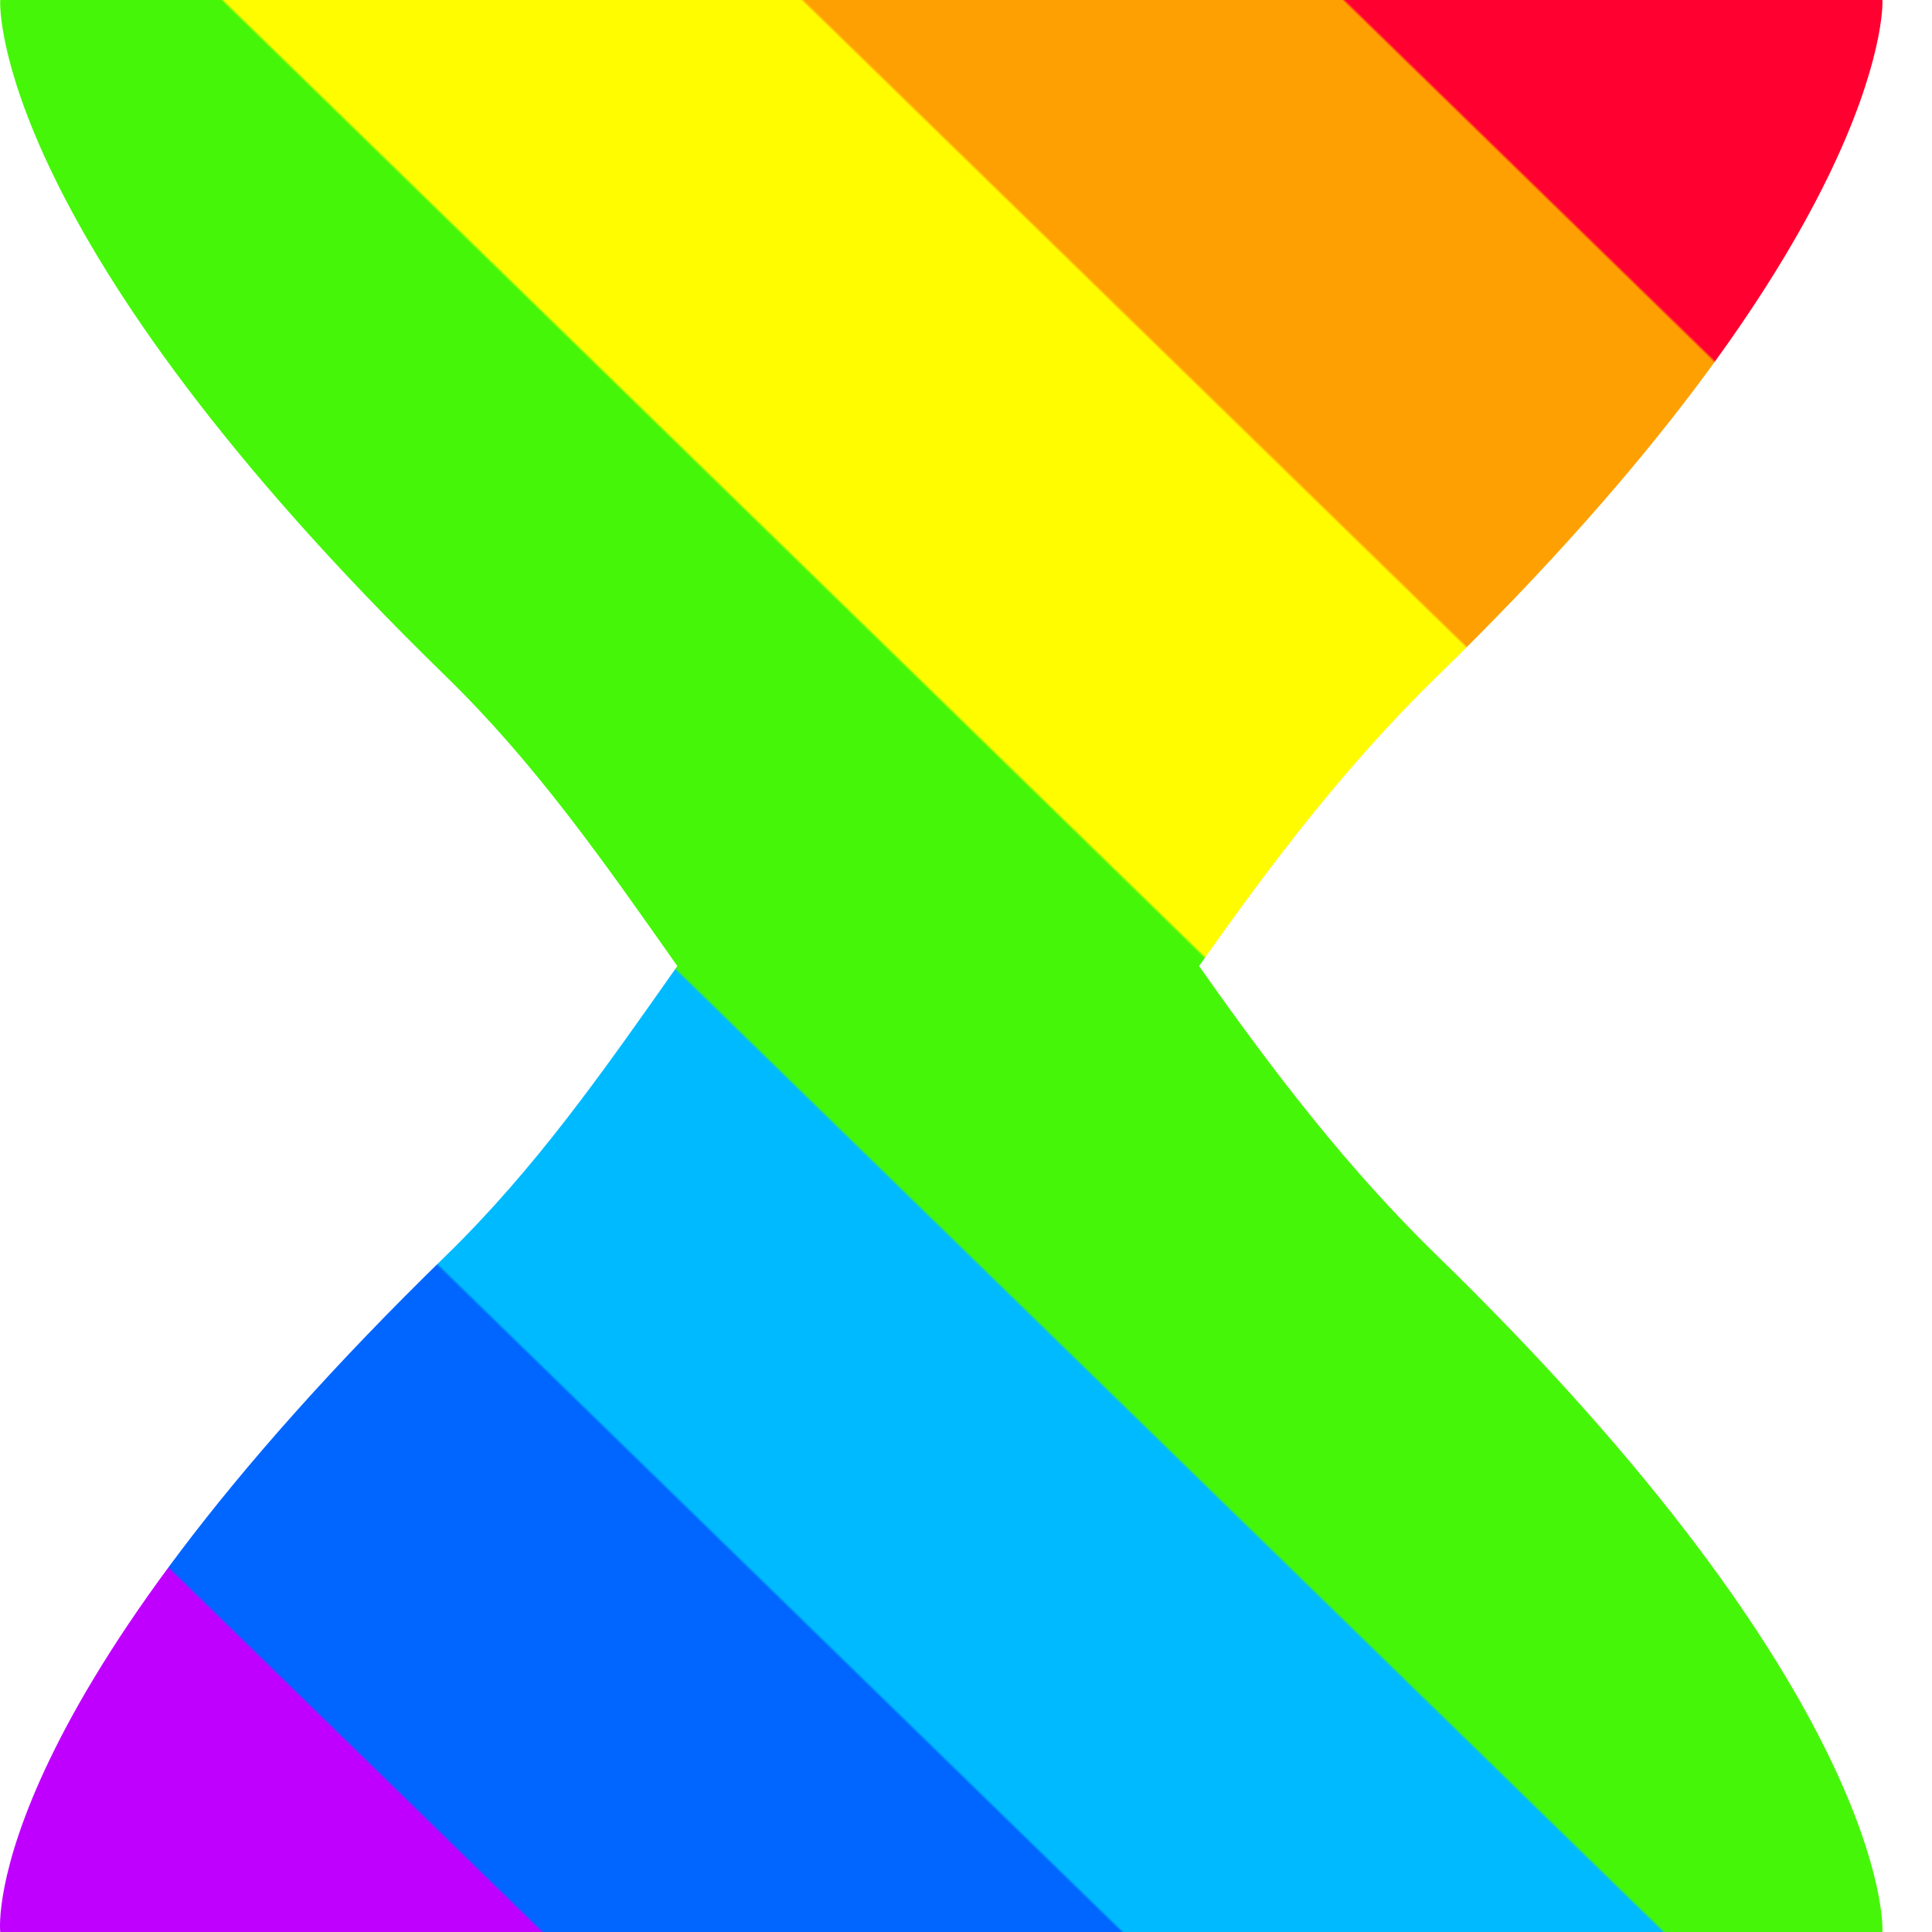
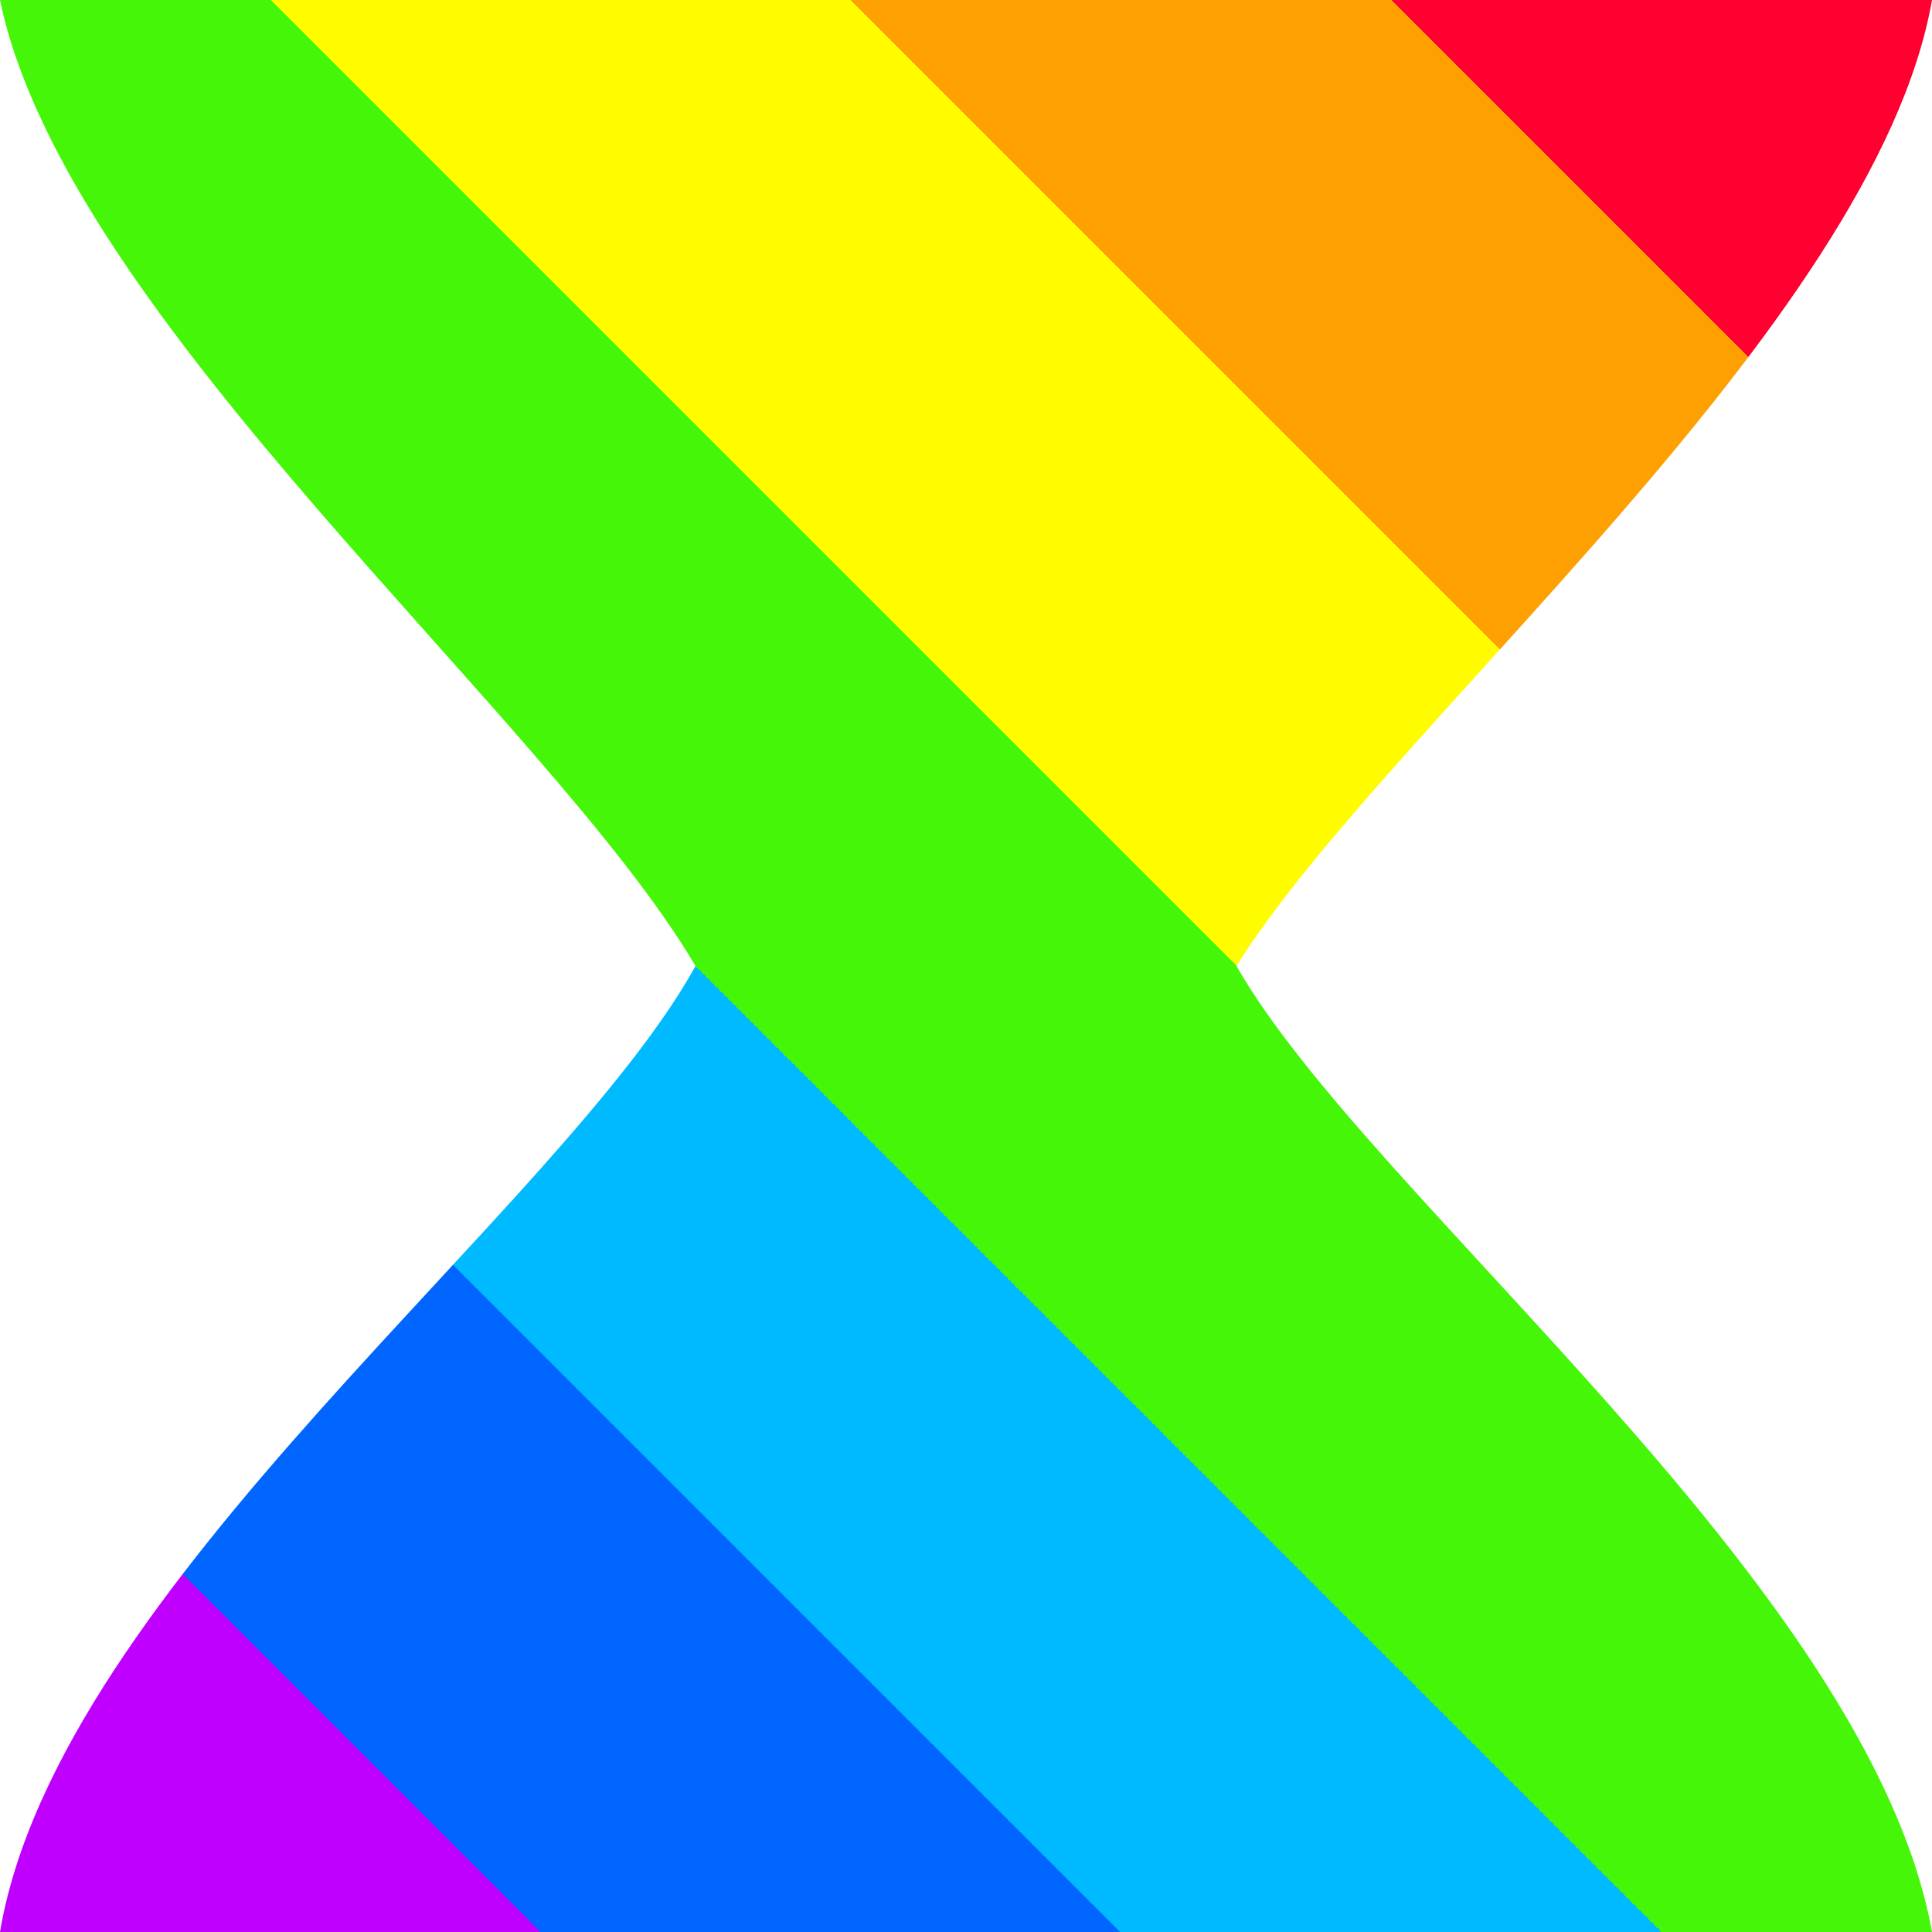
- <svg xmlns="http://www.w3.org/2000/svg" xmlns:xlink="http://www.w3.org/1999/xlink" version="1.1" id="svg1" width="75" height="75" viewBox="0 0 75 75">
-   <defs id="defs1">
-     <linearGradient id="linearGradient16">
-       <stop style="stop-color:#ff0030;stop-opacity:1;" offset="0" id="stop16" />
-       <stop style="stop-color:#ff0030;stop-opacity:1;" offset="0.139" id="stop18" />
-       <stop style="stop-color:#fea002;stop-opacity:1;" offset="0.14" id="stop17" />
-       <stop style="stop-color:#fea002;stop-opacity:1;" offset="0.279" id="stop20" />
-       <stop style="stop-color:#fffc00;stop-opacity:1;" offset="0.28" id="stop19" />
-       <stop style="stop-color:#fffc00;stop-opacity:1;" offset="0.429" id="stop22" />
-       <stop style="stop-color:#46f609;stop-opacity:1;" offset="0.43" id="stop21" />
-       <stop style="stop-color:#46f609;stop-opacity:1;" offset="0.569" id="stop24" />
-       <stop style="stop-color:#00baff;stop-opacity:1;" offset="0.57" id="stop23" />
-       <stop style="stop-color:#00baff;stop-opacity:1;" offset="0.709" id="stop26" />
-       <stop style="stop-color:#0066ff;stop-opacity:1;" offset="0.71" id="stop25" />
-       <stop style="stop-color:#0066ff;stop-opacity:1;" offset="0.859" id="stop28" />
-       <stop style="stop-color:#c000ff;stop-opacity:1;" offset="0.86" id="stop27" />
-       <stop style="stop-color:#c000ff;stop-opacity:1;" offset="1" id="stop29" />
+ <svg xmlns="http://www.w3.org/2000/svg" width="75" height="75" version="1.1" viewBox="0 0 75 75">
+   <defs>
+     <linearGradient id="a" x1="75" x2="0" y2="75" gradientUnits="userSpaceOnUse">
+       <stop stop-color="#ff0030" offset="0" />
+       <stop stop-color="#ff0030" offset=".14" />
+       <stop stop-color="#fea002" offset=".14" />
+       <stop stop-color="#fea002" offset=".28" />
+       <stop stop-color="#fffc00" offset=".28" />
+       <stop stop-color="#fffc00" offset=".43" />
+       <stop stop-color="#46f609" offset=".43" />
+       <stop stop-color="#46f609" offset=".57" />
+       <stop stop-color="#00baff" offset=".57" />
+       <stop stop-color="#00baff" offset=".71" />
+       <stop stop-color="#06f" offset=".71" />
+       <stop stop-color="#06f" offset=".86" />
+       <stop stop-color="#c000ff" offset=".86" />
+       <stop stop-color="#c000ff" offset="1" />
    </linearGradient>
-     <clipPath clipPathUnits="userSpaceOnUse" id="clipPath21-1">
-       <path d="m 201.005,227 c -0.018,-0.133 -0.11,-4.782 8.993,-13.65 v 0 c 1.816,-1.771 3.164,-3.706 4.675,-5.851 v 0 c -1.51,-2.146 -2.859,-4.08 -4.675,-5.85 v 0 c -9.303,-9.062 -9.015,-13.49 -8.993,-13.649 v 0 h 37.993 c 0.021,0.146 0.068,4.829 -8.985,13.649 v 0 c -1.817,1.77 -3.299,3.705 -4.808,5.85 v 0 c 1.51,2.146 2.992,4.081 4.808,5.851 v 0 c 9.004,8.772 9.005,13.494 8.985,13.65 v 0 z" transform="translate(-249.1968,-197.1968)" id="path21-9" />
-     </clipPath>
-     <linearGradient xlink:href="#linearGradient16" id="linearGradient17" x1="-10.197" y1="29.803" x2="-48.197" y2="-9.197" gradientUnits="userSpaceOnUse" />
  </defs>
-   <path id="path1" clip-path="url(#clipPath21-1)" style="display:inline;opacity:1;fill:url(#linearGradient17);fill-opacity:1;fill-rule:nonzero;stroke:none" d="M -33.394,54.606 -68,22 -34,-34 10.605,10.606 Z" transform="matrix(1.923077,0,0,-1.923077,92.68684,57.31383)" />
+   <path d="m0 0h75c-2.21 12.64-21.26 28.31-27 37.5 5.171 9.06 24.57 24.04 27 37.5h-75c2.25-13.38 21.75-28 27-37.5-5.745-9.723-24.44-25.13-27-37.5z" fill="url(#a)" stroke-width="1.45" />
</svg>
